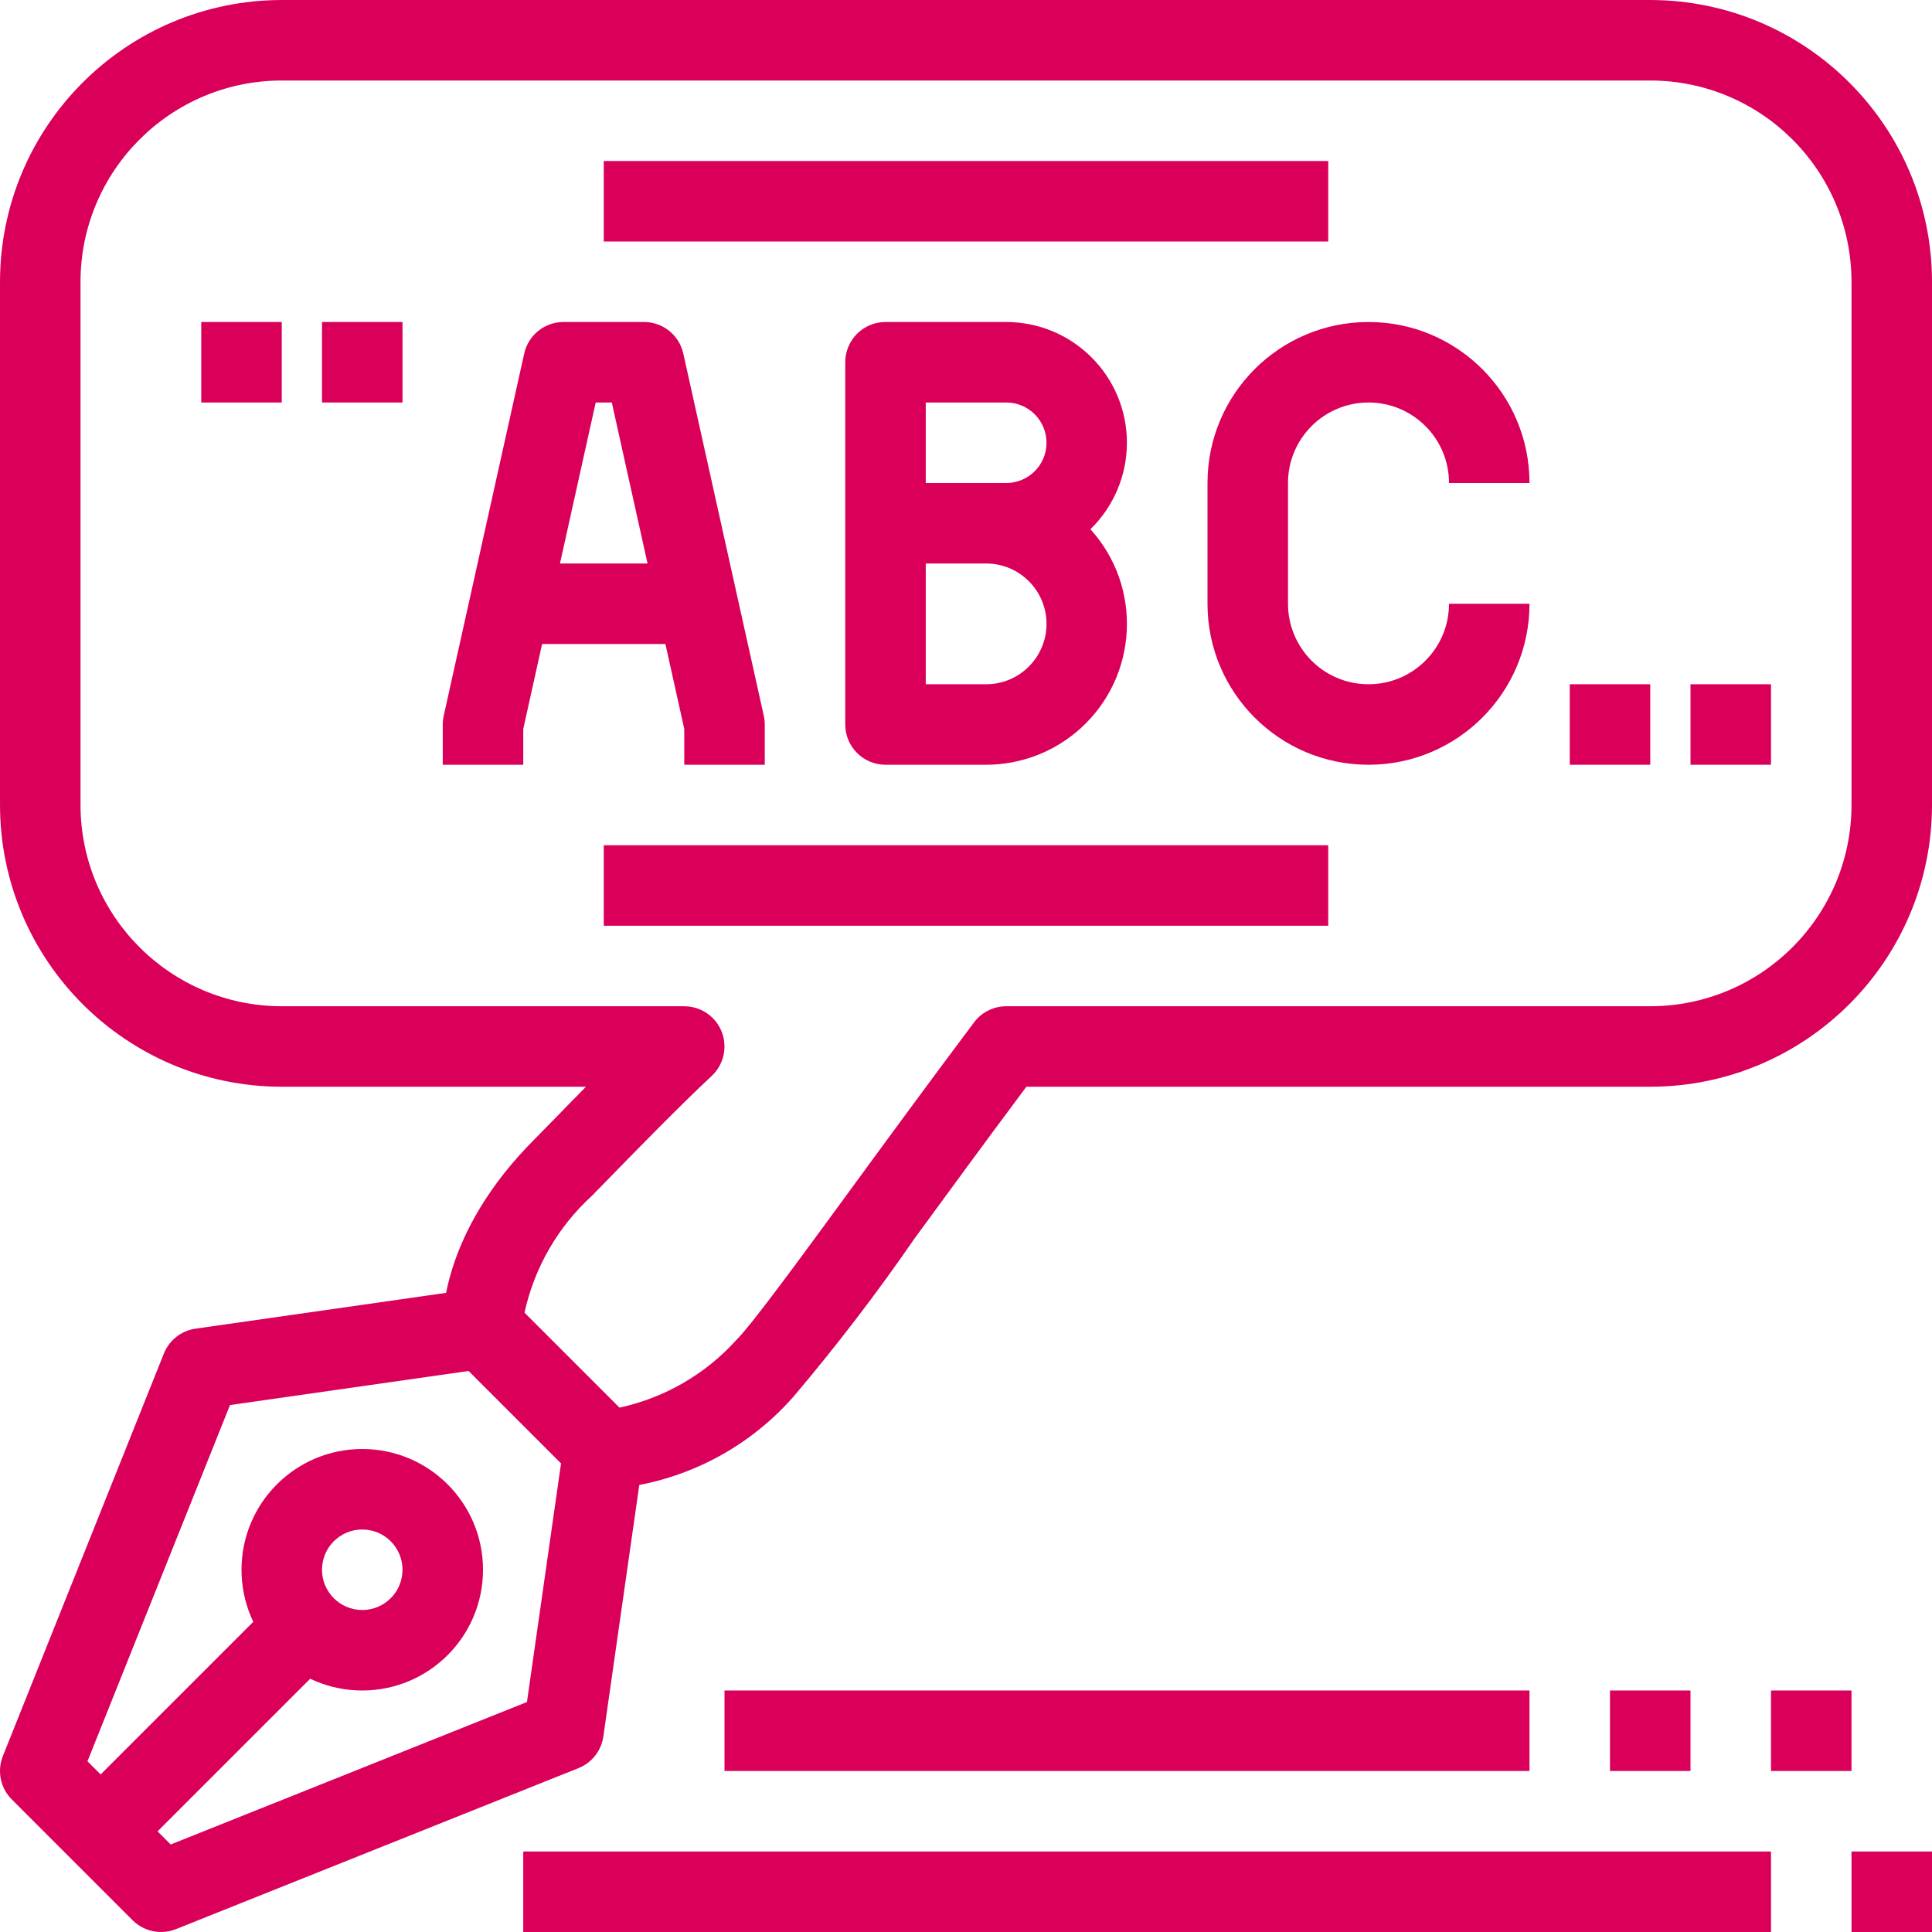
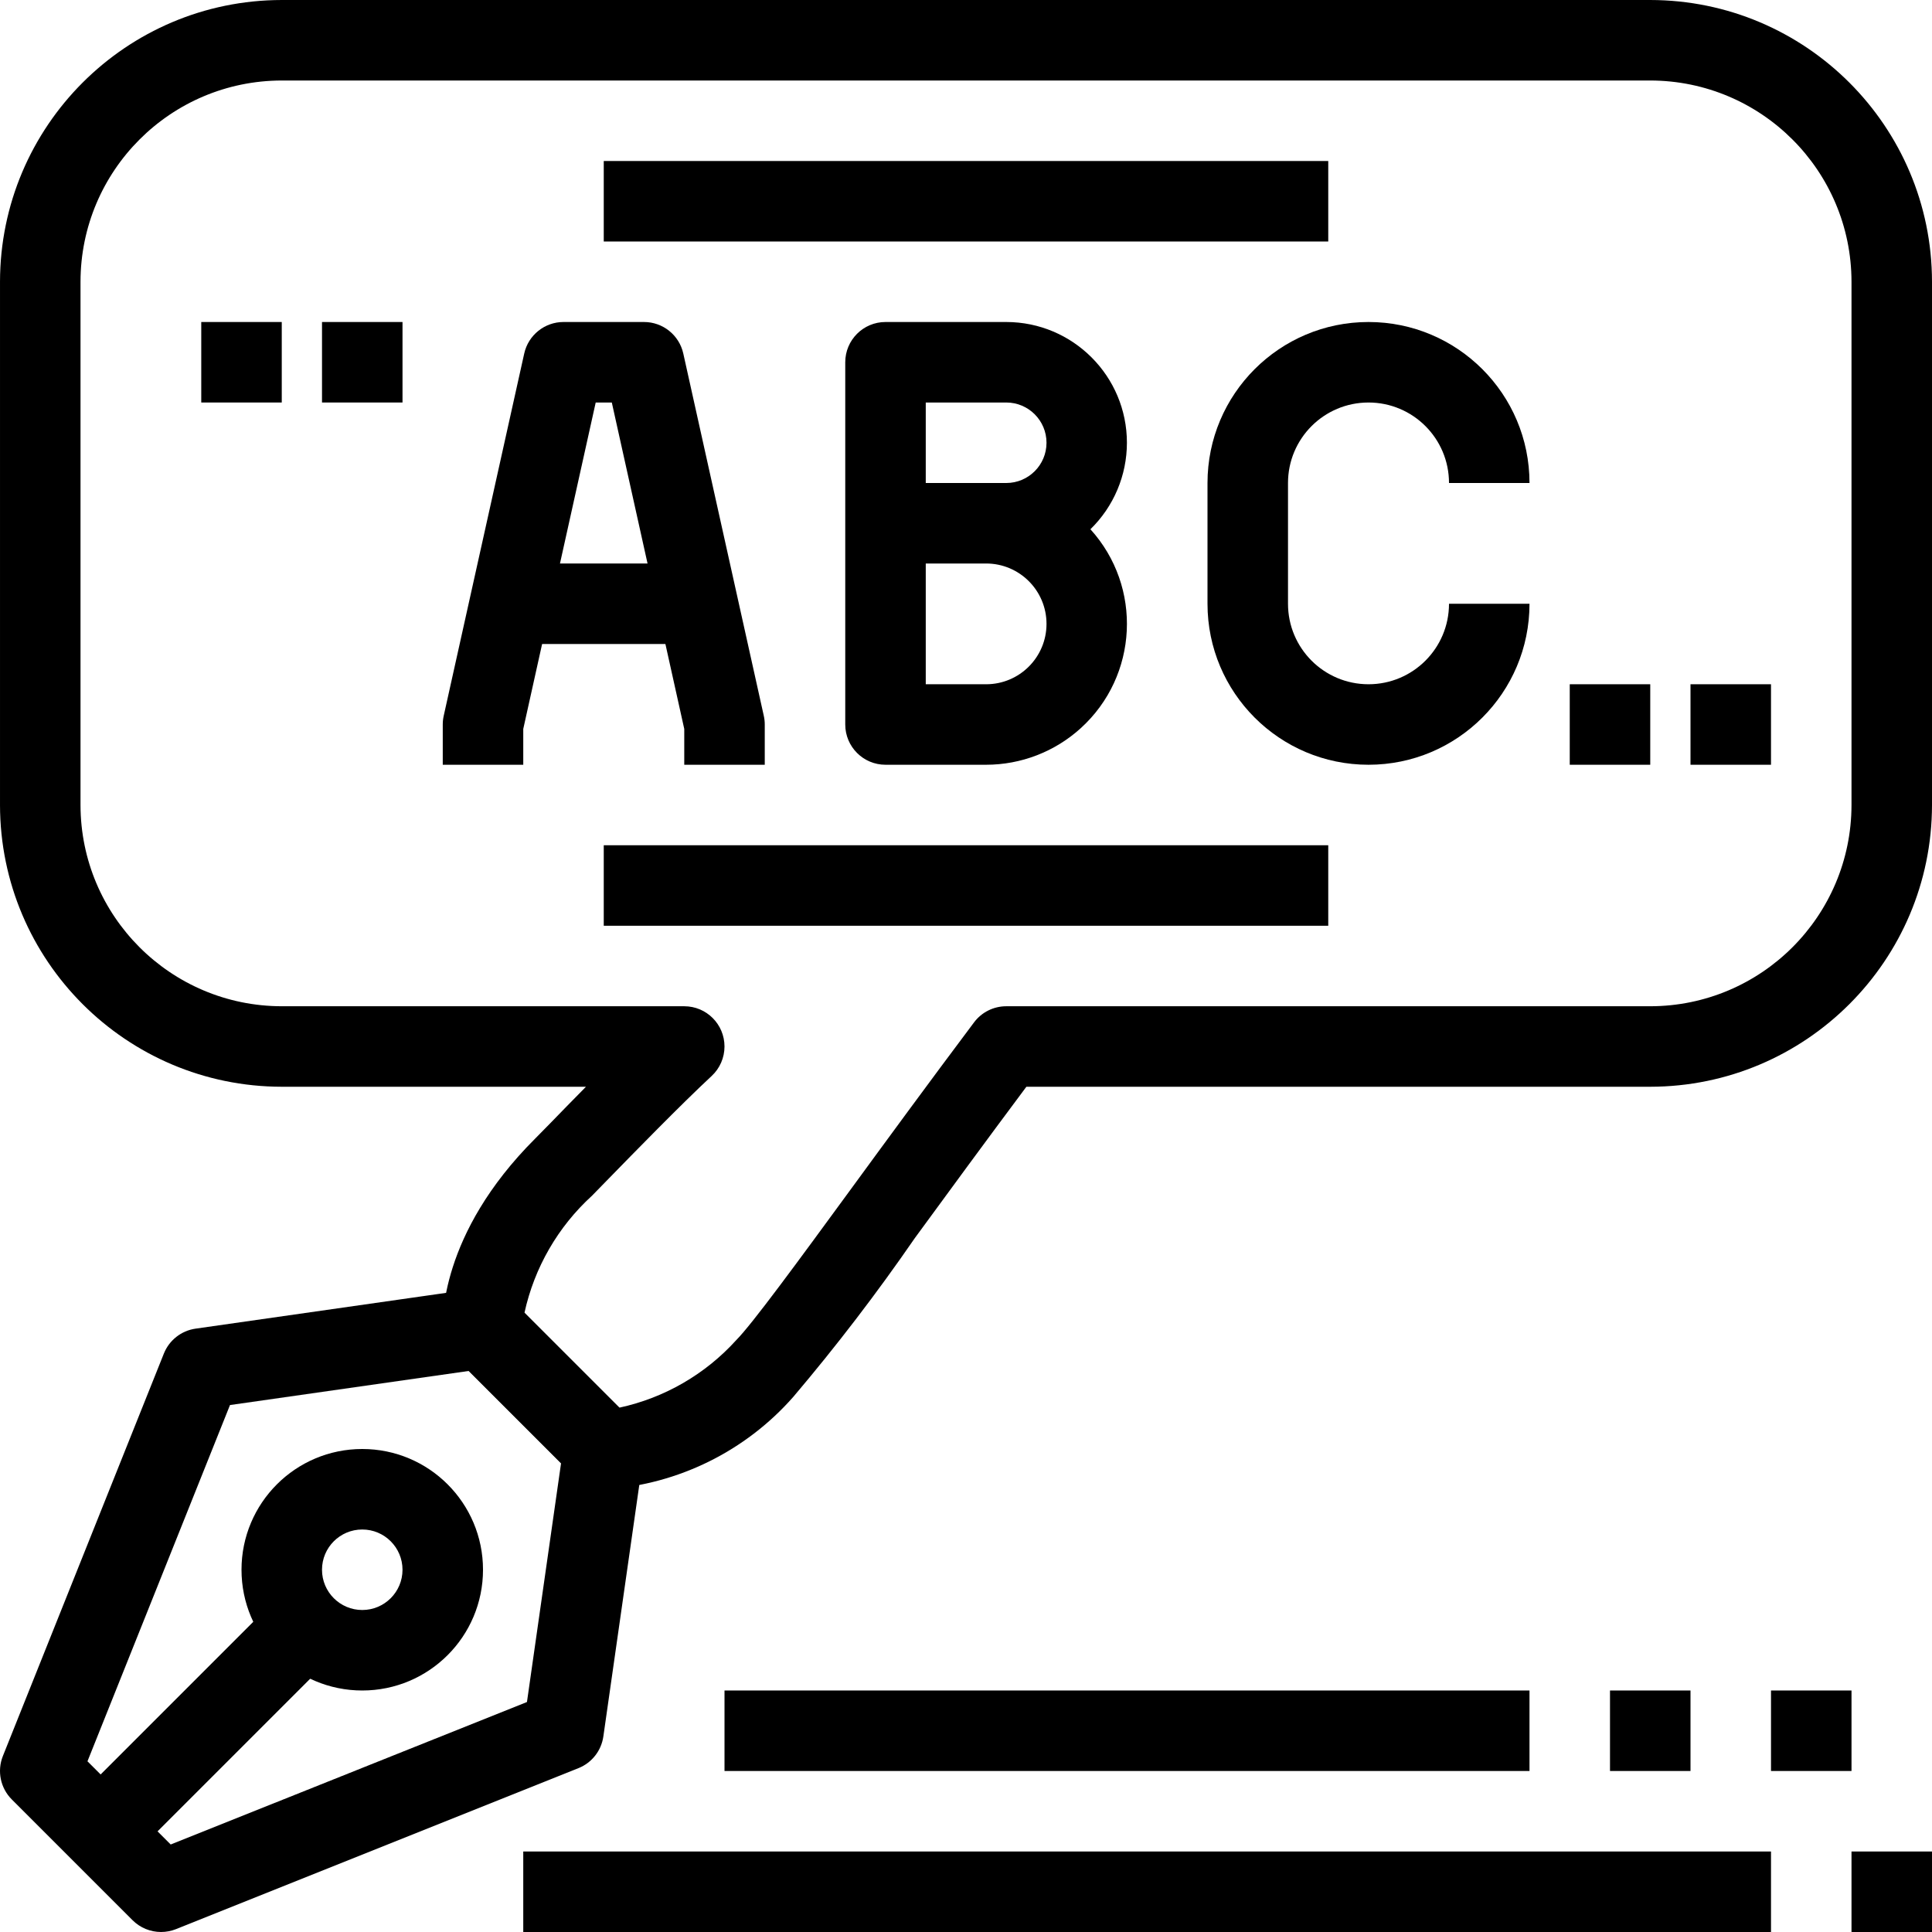
<svg xmlns="http://www.w3.org/2000/svg" version="1.1" id="Capa_1" x="0px" y="0px" viewBox="0 0 512.002 512.002" style="enable-background:new 0 0 512.002 512.002;" xml:space="preserve">
  <g>
    <g>
-       <path fill="#DA005A" d="M202.413,189.687l-21.333-96c-1.085-4.879-5.412-8.351-10.411-8.352h-21.333c-4.998,0.001-9.326,3.473-10.411,8.352    l-21.333,96c-0.171,0.76-0.256,1.536-0.256,2.315v10.667h21.333v-9.493l19.2-86.507h4.267l19.2,86.507v9.493h21.333v-10.667    C202.67,191.223,202.584,190.446,202.413,189.687z" />
+       <path d="M202.413,189.687l-21.333-96c-1.085-4.879-5.412-8.351-10.411-8.352h-21.333c-4.998,0.001-9.326,3.473-10.411,8.352    l-21.333,96c-0.171,0.76-0.256,1.536-0.256,2.315v10.667h21.333v-9.493l19.2-86.507h4.267l19.2,86.507v9.493h21.333v-10.667    C202.67,191.223,202.584,190.446,202.413,189.687z" />
    </g>
  </g>
  <g>
    <g>
-       <rect fill="#DA005A" x="128.002" y="149.335" width="64" height="21.333" />
+       <rect x="128.002" y="149.335" width="64" height="21.333" />
    </g>
  </g>
  <g>
    <g>
-       <path fill="#DA005A" d="M288.973,140.257c6.178-6.018,9.665-14.274,9.672-22.898c0.013-17.673-14.303-32.011-31.976-32.024h-32    c-5.891,0-10.667,4.776-10.667,10.667v96c0,5.891,4.776,10.667,10.667,10.667h26.667c9.264-0.005,18.195-3.454,25.058-9.676    C301.668,179.142,302.823,155.532,288.973,140.257z M261.336,181.335h-16v-32h16c8.837,0,16,7.163,16,16    S270.172,181.335,261.336,181.335z M266.669,128.001h-5.333h-16v-21.333h21.333c5.891,0,10.667,4.776,10.667,10.667    C277.336,123.226,272.56,128.001,266.669,128.001z" />
+       <path d="M288.973,140.257c6.178-6.018,9.665-14.274,9.672-22.898c0.013-17.673-14.303-32.011-31.976-32.024h-32    c-5.891,0-10.667,4.776-10.667,10.667v96c0,5.891,4.776,10.667,10.667,10.667h26.667c9.264-0.005,18.195-3.454,25.058-9.676    C301.668,179.142,302.823,155.532,288.973,140.257z M261.336,181.335h-16v-32h16c8.837,0,16,7.163,16,16    S270.172,181.335,261.336,181.335z M266.669,128.001h-5.333h-16v-21.333h21.333c5.891,0,10.667,4.776,10.667,10.667    C277.336,123.226,272.56,128.001,266.669,128.001z" />
    </g>
  </g>
  <g>
    <g>
-       <path fill="#DA005A" d="M362.669,181.335c-11.782,0-21.333-9.551-21.333-21.333v-32c0-11.782,9.551-21.333,21.333-21.333    s21.333,9.551,21.333,21.333h21.333c0-23.564-19.103-42.667-42.667-42.667s-42.667,19.103-42.667,42.667v32    c0,23.564,19.103,42.667,42.667,42.667s42.667-19.103,42.667-42.667h-21.333C384.002,171.783,374.451,181.335,362.669,181.335z" />
+       <path d="M362.669,181.335c-11.782,0-21.333-9.551-21.333-21.333v-32c0-11.782,9.551-21.333,21.333-21.333    s21.333,9.551,21.333,21.333h21.333c0-23.564-19.103-42.667-42.667-42.667s-42.667,19.103-42.667,42.667v32    c0,23.564,19.103,42.667,42.667,42.667s42.667-19.103,42.667-42.667h-21.333C384.002,171.783,374.451,181.335,362.669,181.335z" />
    </g>
  </g>
  <g>
    <g>
-       <rect fill="#DA005A" x="416.002" y="181.335" width="21.333" height="21.333" />
+       <rect x="416.002" y="181.335" width="21.333" height="21.333" />
    </g>
  </g>
  <g>
    <g>
-       <rect fill="#DA005A" x="448.002" y="181.335" width="21.333" height="21.333" />
+       <rect x="448.002" y="181.335" width="21.333" height="21.333" />
    </g>
  </g>
  <g>
    <g>
-       <rect fill="#DA005A" x="53.336" y="85.335" width="21.333" height="21.333" />
+       <rect x="53.336" y="85.335" width="21.333" height="21.333" />
    </g>
  </g>
  <g>
    <g>
-       <rect fill="#DA005A" x="85.336" y="85.335" width="21.333" height="21.333" />
+       <rect x="85.336" y="85.335" width="21.333" height="21.333" />
    </g>
  </g>
  <g>
    <g>
-       <rect fill="#DA005A" x="160.002" y="42.668" width="192" height="21.333" />
+       <rect x="160.002" y="42.668" width="192" height="21.333" />
    </g>
  </g>
  <g>
    <g>
-       <rect fill="#DA005A" x="160.002" y="224.001" width="192" height="21.333" />
+       <rect x="160.002" y="224.001" width="192" height="21.333" />
    </g>
  </g>
  <g>
    <g>
-       <path fill="#DA005A" d="M96.002,384.001c-17.673,0-32,14.327-32,32s14.327,32,32,32s32-14.327,32-32S113.676,384.001,96.002,384.001z     M96.002,426.668c-5.891,0-10.667-4.776-10.667-10.667c0-5.891,4.776-10.667,10.667-10.667s10.667,4.776,10.667,10.667    C106.669,421.892,101.894,426.668,96.002,426.668z" />
+       <path d="M96.002,384.001c-17.673,0-32,14.327-32,32s14.327,32,32,32s32-14.327,32-32S113.676,384.001,96.002,384.001z     M96.002,426.668c-5.891,0-10.667-4.776-10.667-10.667c0-5.891,4.776-10.667,10.667-10.667s10.667,4.776,10.667,10.667    C106.669,421.892,101.894,426.668,96.002,426.668z" />
    </g>
  </g>
  <g>
    <g>
-       <rect fill="#DA005A" x="20.956" y="442.672" transform="matrix(0.7071 -0.7071 0.7071 0.7071 -303.3756 174.2647)" width="75.424" height="21.333" />
+       <rect x="20.956" y="442.672" transform="matrix(0.7071 -0.7071 0.7071 0.7071 -303.3756 174.2647)" width="75.424" height="21.333" />
    </g>
  </g>
  <g>
    <g>
-       <path fill="#DA005A" d="M167.544,376.46l-32-32c-2.375-2.376-5.73-3.495-9.056-3.019l-74.667,10.667c-3.778,0.541-6.979,3.059-8.395,6.603    L0.76,465.377c-1.581,3.962-0.649,8.484,2.368,11.499l32,32c2,2.001,4.713,3.125,7.541,3.125c1.359,0.001,2.705-0.256,3.968-0.757    l106.667-42.667c3.54-1.419,6.053-4.619,6.592-8.395l10.667-74.667C171.038,382.19,169.92,378.835,167.544,376.46z     M139.65,451.052l-94.411,37.76l-22.059-22.048l37.771-94.411l63.275-9.035l24.459,24.459L139.65,451.052z" />
+       <path d="M167.544,376.46l-32-32c-2.375-2.376-5.73-3.495-9.056-3.019l-74.667,10.667c-3.778,0.541-6.979,3.059-8.395,6.603    L0.76,465.377c-1.581,3.962-0.649,8.484,2.368,11.499l32,32c2,2.001,4.713,3.125,7.541,3.125c1.359,0.001,2.705-0.256,3.968-0.757    l106.667-42.667c3.54-1.419,6.053-4.619,6.592-8.395l10.667-74.667C171.038,382.19,169.92,378.835,167.544,376.46z     M139.65,451.052l-94.411,37.76l-22.059-22.048l37.771-94.411l63.275-9.035l24.459,24.459L139.65,451.052z" />
    </g>
  </g>
  <g>
    <g>
-       <path fill="#DA005A" d="M437.336,0.001H74.669C33.451,0.048,0.049,33.45,0.002,74.668v138.667c0.047,41.218,33.449,74.62,74.667,74.667h80.619    c-3.552,3.595-6.795,6.912-9.248,9.451l-4.267,4.341c-25.312,25.291-24.597,48.352-24.437,50.891    c0.167,2.598,1.279,5.045,3.125,6.88l32,32c1.833,1.834,4.271,2.937,6.859,3.104c0.256,0,0.725,0,1.387,0    c19.078-1.317,36.867-10.106,49.504-24.459c11.445-13.494,22.207-27.552,32.245-42.123c8.64-11.808,18.613-25.44,29.547-40.085    h165.333c41.218-0.047,74.62-33.449,74.667-74.667V74.668C511.955,33.45,478.554,0.048,437.336,0.001z M490.669,213.335    c-0.035,29.441-23.893,53.298-53.333,53.333H266.669c-3.357,0-6.519,1.581-8.533,4.267    c-12.256,16.341-23.392,31.552-32.896,44.555c-13.941,19.051-25.984,35.499-30.112,39.637c-8.202,9.07-19.044,15.338-30.997,17.92    l-25.141-25.141c2.607-11.943,8.857-22.781,17.888-31.019l4.448-4.555c6.624-6.784,18.933-19.424,27.275-27.189    c2.167-2.017,3.398-4.844,3.399-7.805c0.002-5.891-4.772-10.668-10.663-10.67H74.669c-29.441-0.035-53.298-23.893-53.333-53.333    V74.668c0.035-29.441,23.893-53.298,53.333-53.333h362.667c29.441,0.035,53.298,23.893,53.333,53.333V213.335z" />
+       <path d="M437.336,0.001H74.669C33.451,0.048,0.049,33.45,0.002,74.668v138.667c0.047,41.218,33.449,74.62,74.667,74.667h80.619    c-3.552,3.595-6.795,6.912-9.248,9.451l-4.267,4.341c-25.312,25.291-24.597,48.352-24.437,50.891    c0.167,2.598,1.279,5.045,3.125,6.88l32,32c1.833,1.834,4.271,2.937,6.859,3.104c0.256,0,0.725,0,1.387,0    c19.078-1.317,36.867-10.106,49.504-24.459c11.445-13.494,22.207-27.552,32.245-42.123c8.64-11.808,18.613-25.44,29.547-40.085    h165.333c41.218-0.047,74.62-33.449,74.667-74.667V74.668C511.955,33.45,478.554,0.048,437.336,0.001z M490.669,213.335    c-0.035,29.441-23.893,53.298-53.333,53.333H266.669c-3.357,0-6.519,1.581-8.533,4.267    c-12.256,16.341-23.392,31.552-32.896,44.555c-13.941,19.051-25.984,35.499-30.112,39.637c-8.202,9.07-19.044,15.338-30.997,17.92    l-25.141-25.141c2.607-11.943,8.857-22.781,17.888-31.019l4.448-4.555c6.624-6.784,18.933-19.424,27.275-27.189    c2.167-2.017,3.398-4.844,3.399-7.805c0.002-5.891-4.772-10.668-10.663-10.67H74.669c-29.441-0.035-53.298-23.893-53.333-53.333    V74.668c0.035-29.441,23.893-53.298,53.333-53.333h362.667c29.441,0.035,53.298,23.893,53.333,53.333V213.335z" />
    </g>
  </g>
  <g>
    <g>
-       <rect fill="#DA005A" x="138.669" y="490.668" width="330.667" height="21.333" />
+       <rect x="138.669" y="490.668" width="330.667" height="21.333" />
    </g>
  </g>
  <g>
    <g>
-       <rect fill="#DA005A" x="192.002" y="448.001" width="213.333" height="21.333" />
+       <rect x="192.002" y="448.001" width="213.333" height="21.333" />
    </g>
  </g>
  <g>
    <g>
-       <rect fill="#DA005A" x="490.669" y="490.668" width="21.333" height="21.333" />
+       <rect x="490.669" y="490.668" width="21.333" height="21.333" />
    </g>
  </g>
  <g>
    <g>
-       <rect fill="#DA005A" x="426.669" y="448.001" width="21.333" height="21.333" />
+       <rect x="426.669" y="448.001" width="21.333" height="21.333" />
    </g>
  </g>
  <g>
    <g>
-       <rect fill="#DA005A" x="469.336" y="448.001" width="21.333" height="21.333" />
+       <rect x="469.336" y="448.001" width="21.333" height="21.333" />
    </g>
  </g>
  <g>
</g>
  <g>
</g>
  <g>
</g>
  <g>
</g>
  <g>
</g>
  <g>
</g>
  <g>
</g>
  <g>
</g>
  <g>
</g>
  <g>
</g>
  <g>
</g>
  <g>
</g>
  <g>
</g>
  <g>
</g>
  <g>
</g>
</svg>
